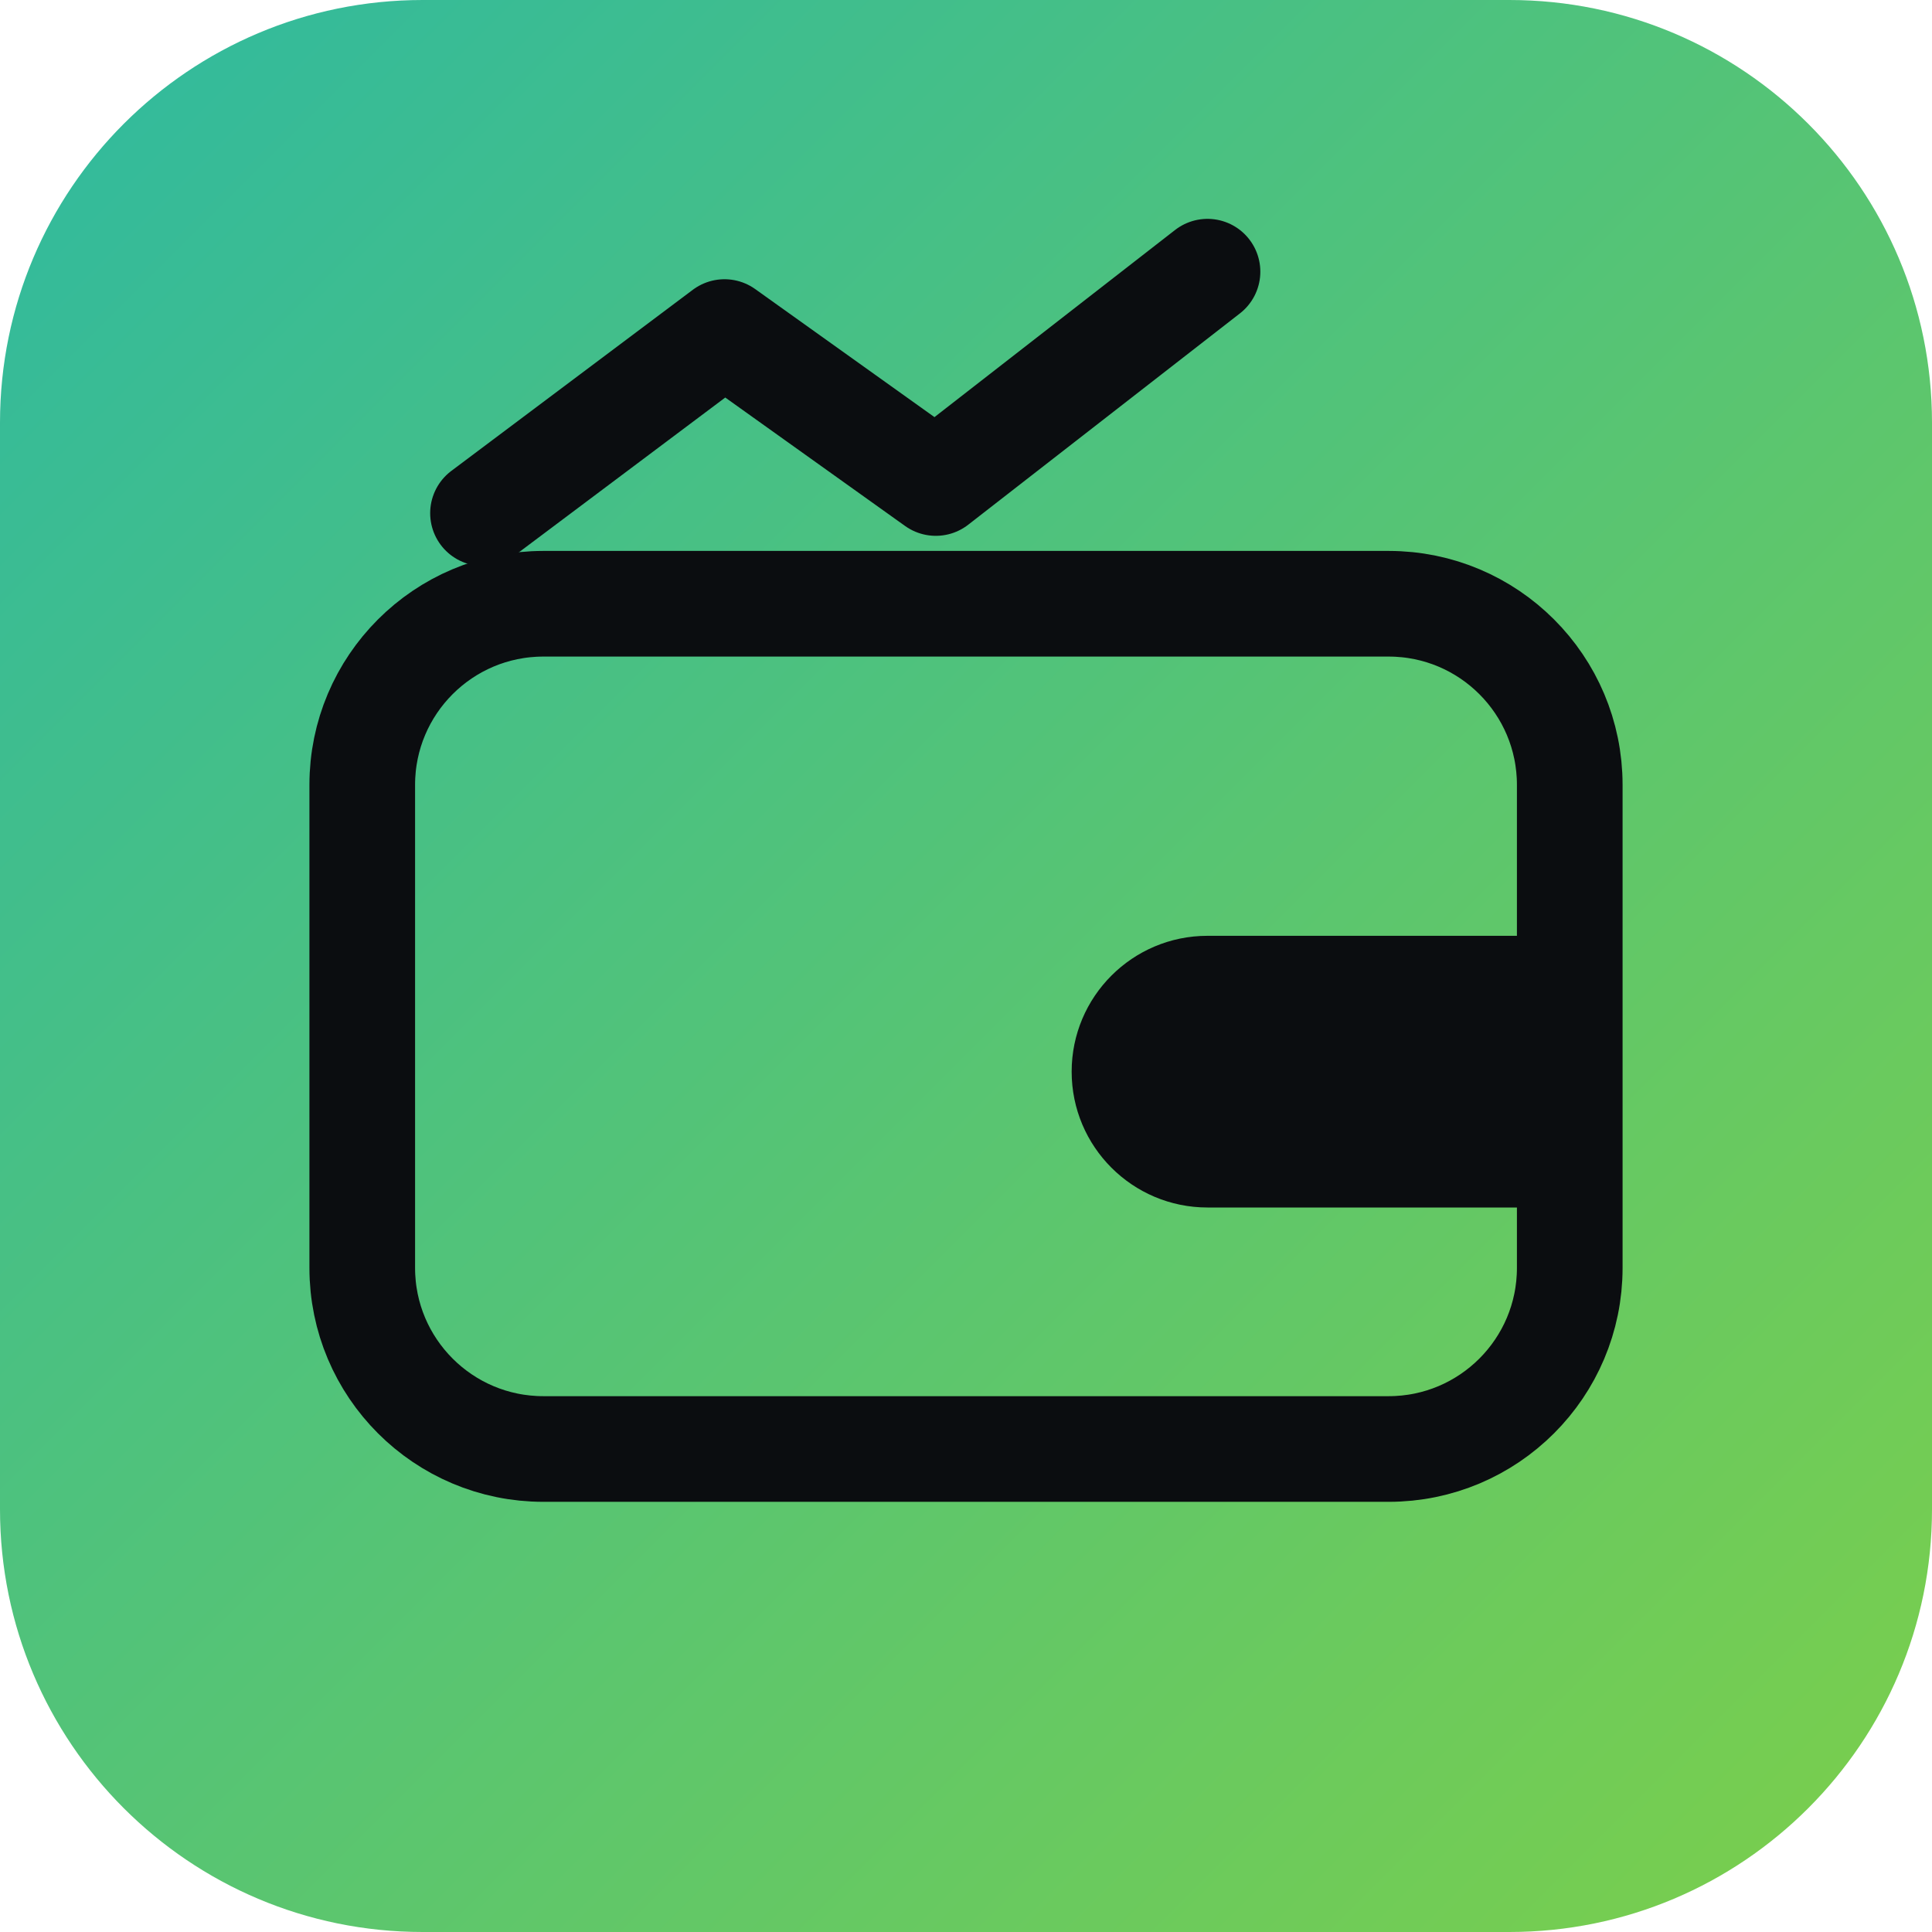
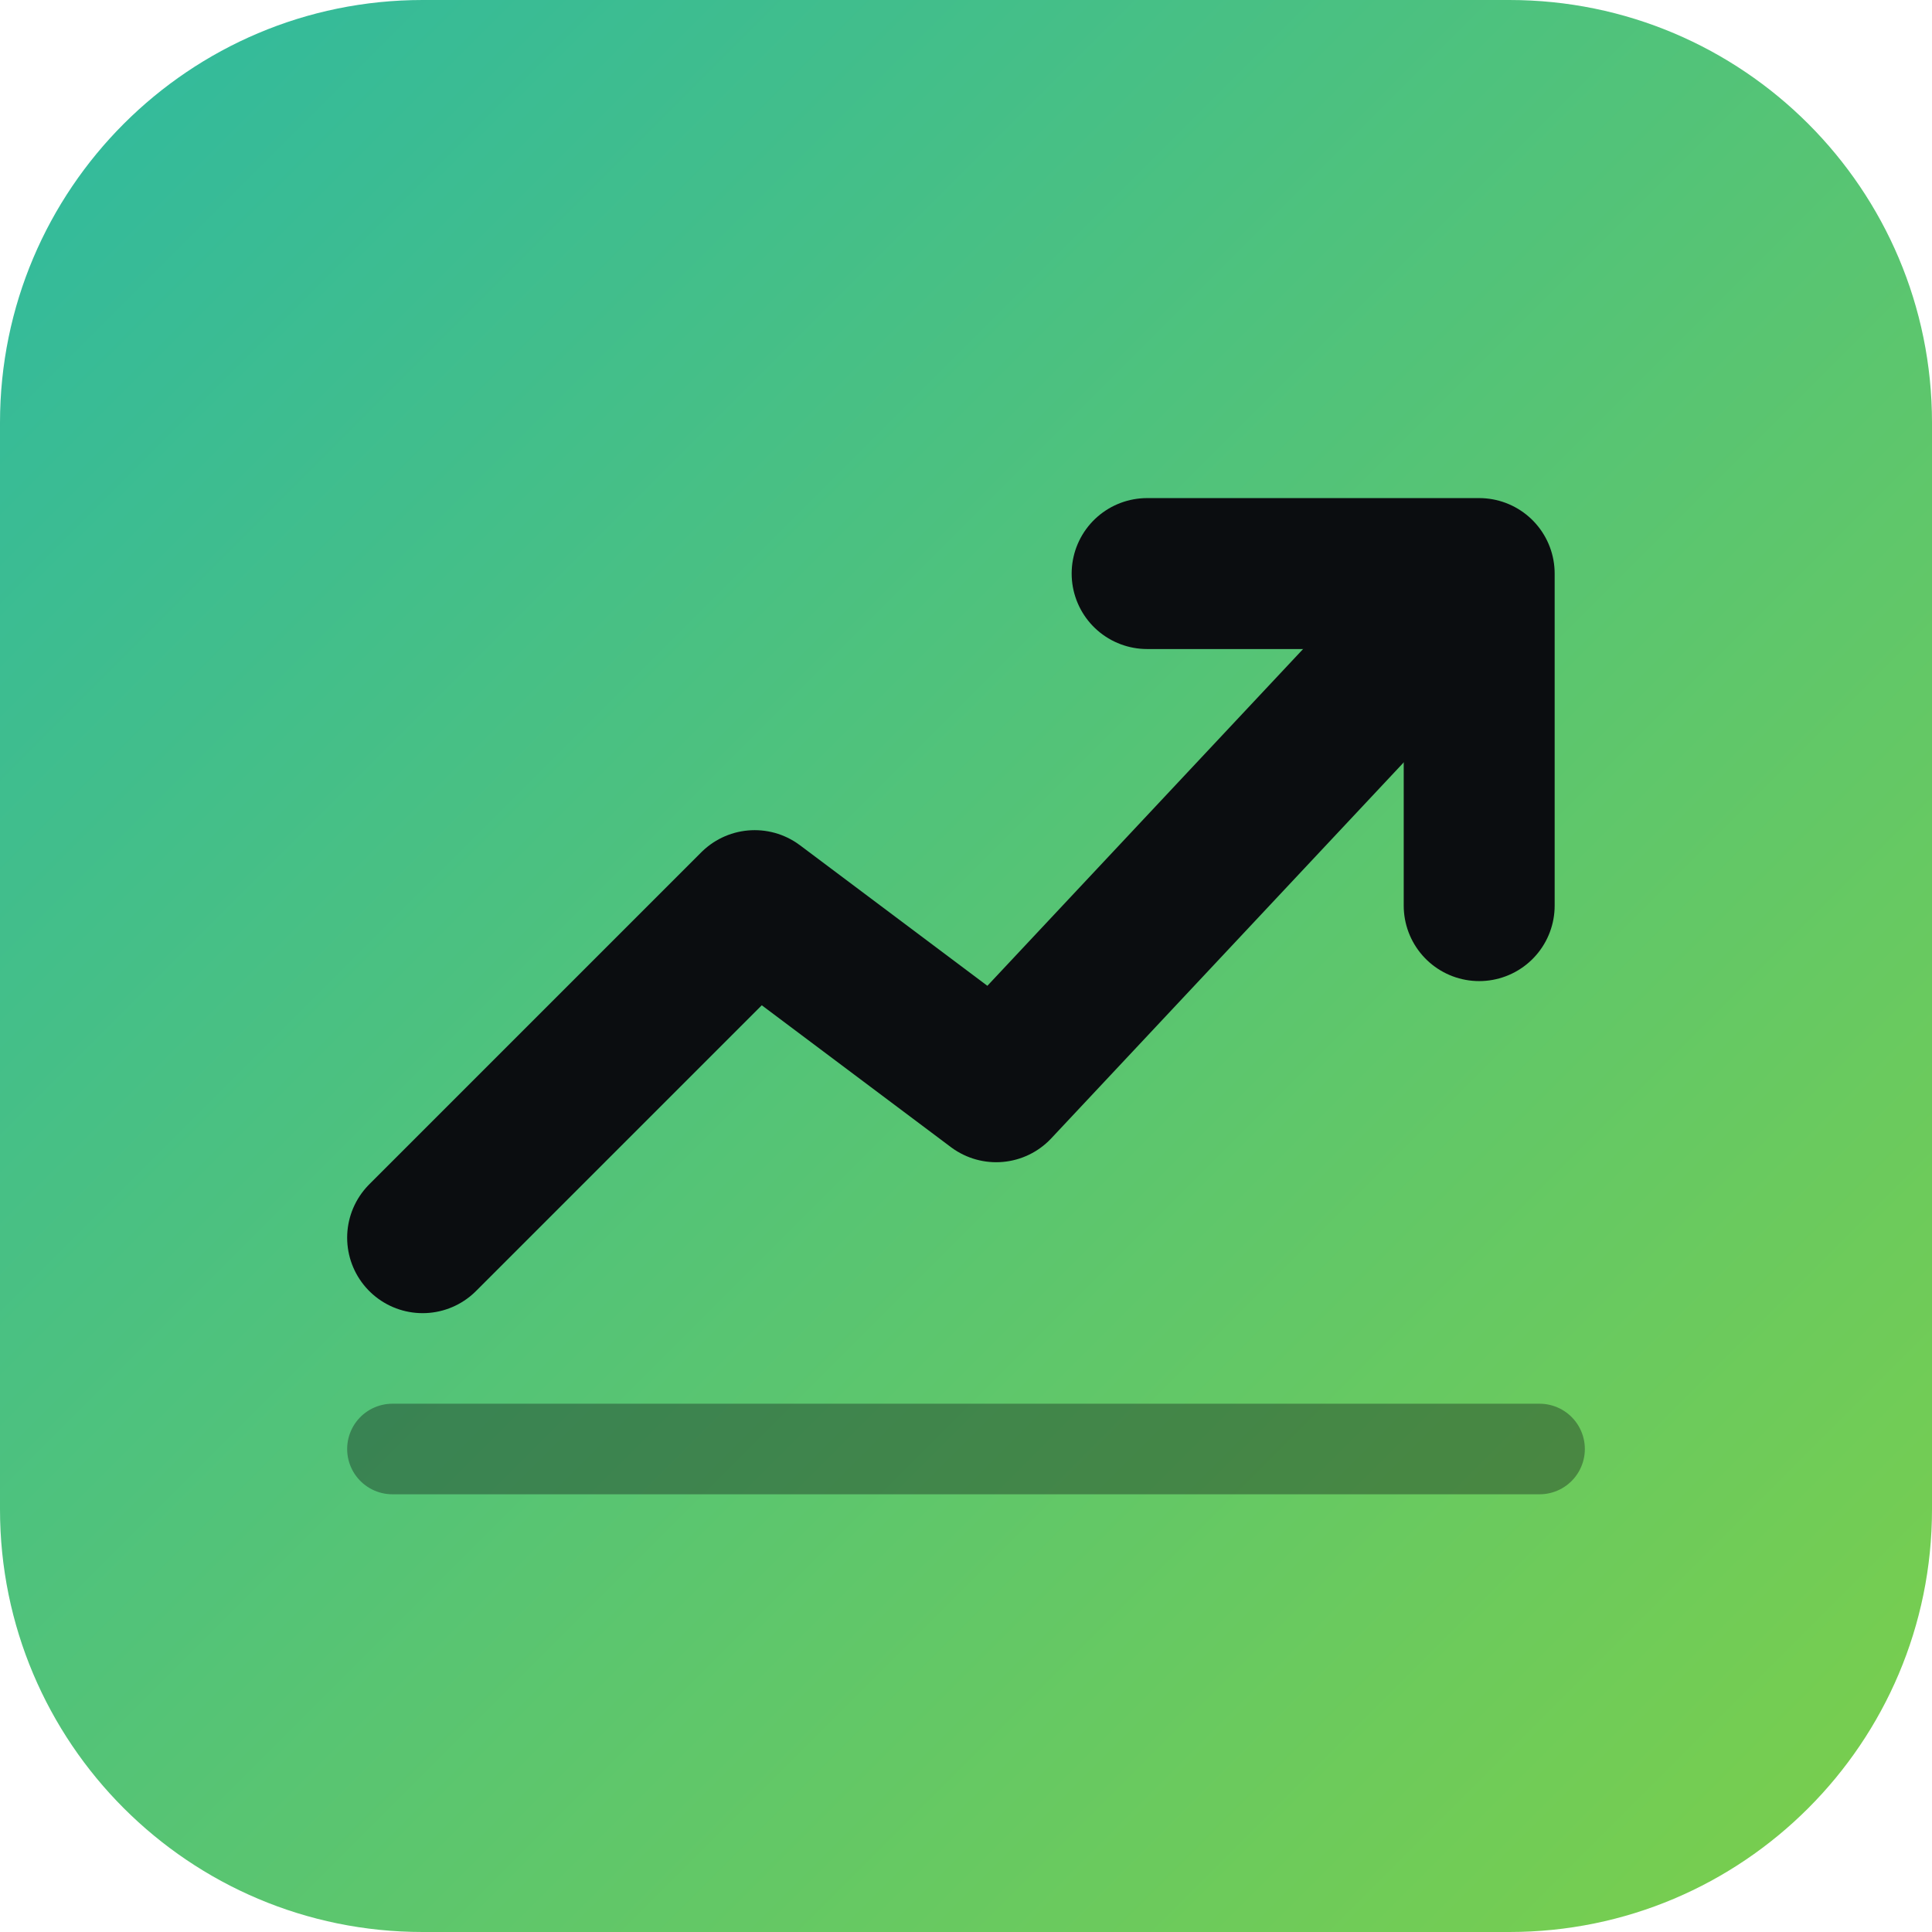
<svg xmlns="http://www.w3.org/2000/svg" viewBox="0 0 64 64">
  <defs>
    <linearGradient id="g" x1="0" y1="0" x2="1" y2="1">
      <stop offset="0" stop-color="#2fb9a0" />
      <stop offset="1" stop-color="#7ccf4a" />
    </linearGradient>
  </defs>
  <rect width="64" height="64" rx="14" fill="url(#g)" />
-   <rect x="12" y="20" width="40" height="28" rx="6" fill="none" stroke="#0b0d10" stroke-width="3.5" />
-   <path d="M40 31h12v9H40a4.5 4.5 0 0 1 0-9z" fill="#0b0d10" />
-   <path d="M16 17l8-6 7 5 9-7" fill="none" stroke="#0b0d10" stroke-width="3.5" stroke-linecap="round" stroke-linejoin="round" />
+   <path d="M13 48h38" stroke="#0b0d10" stroke-opacity=".35" stroke-width="3" stroke-linecap="round" />
+   <path d="M14 41 25 30l8 6 15-16" fill="none" stroke="#0b0d10" stroke-width="5" stroke-linecap="round" stroke-linejoin="round" />
+   <path d="M38 19h11v11" fill="none" stroke="#0b0d10" stroke-width="5" stroke-linecap="round" stroke-linejoin="round" />
</svg>
